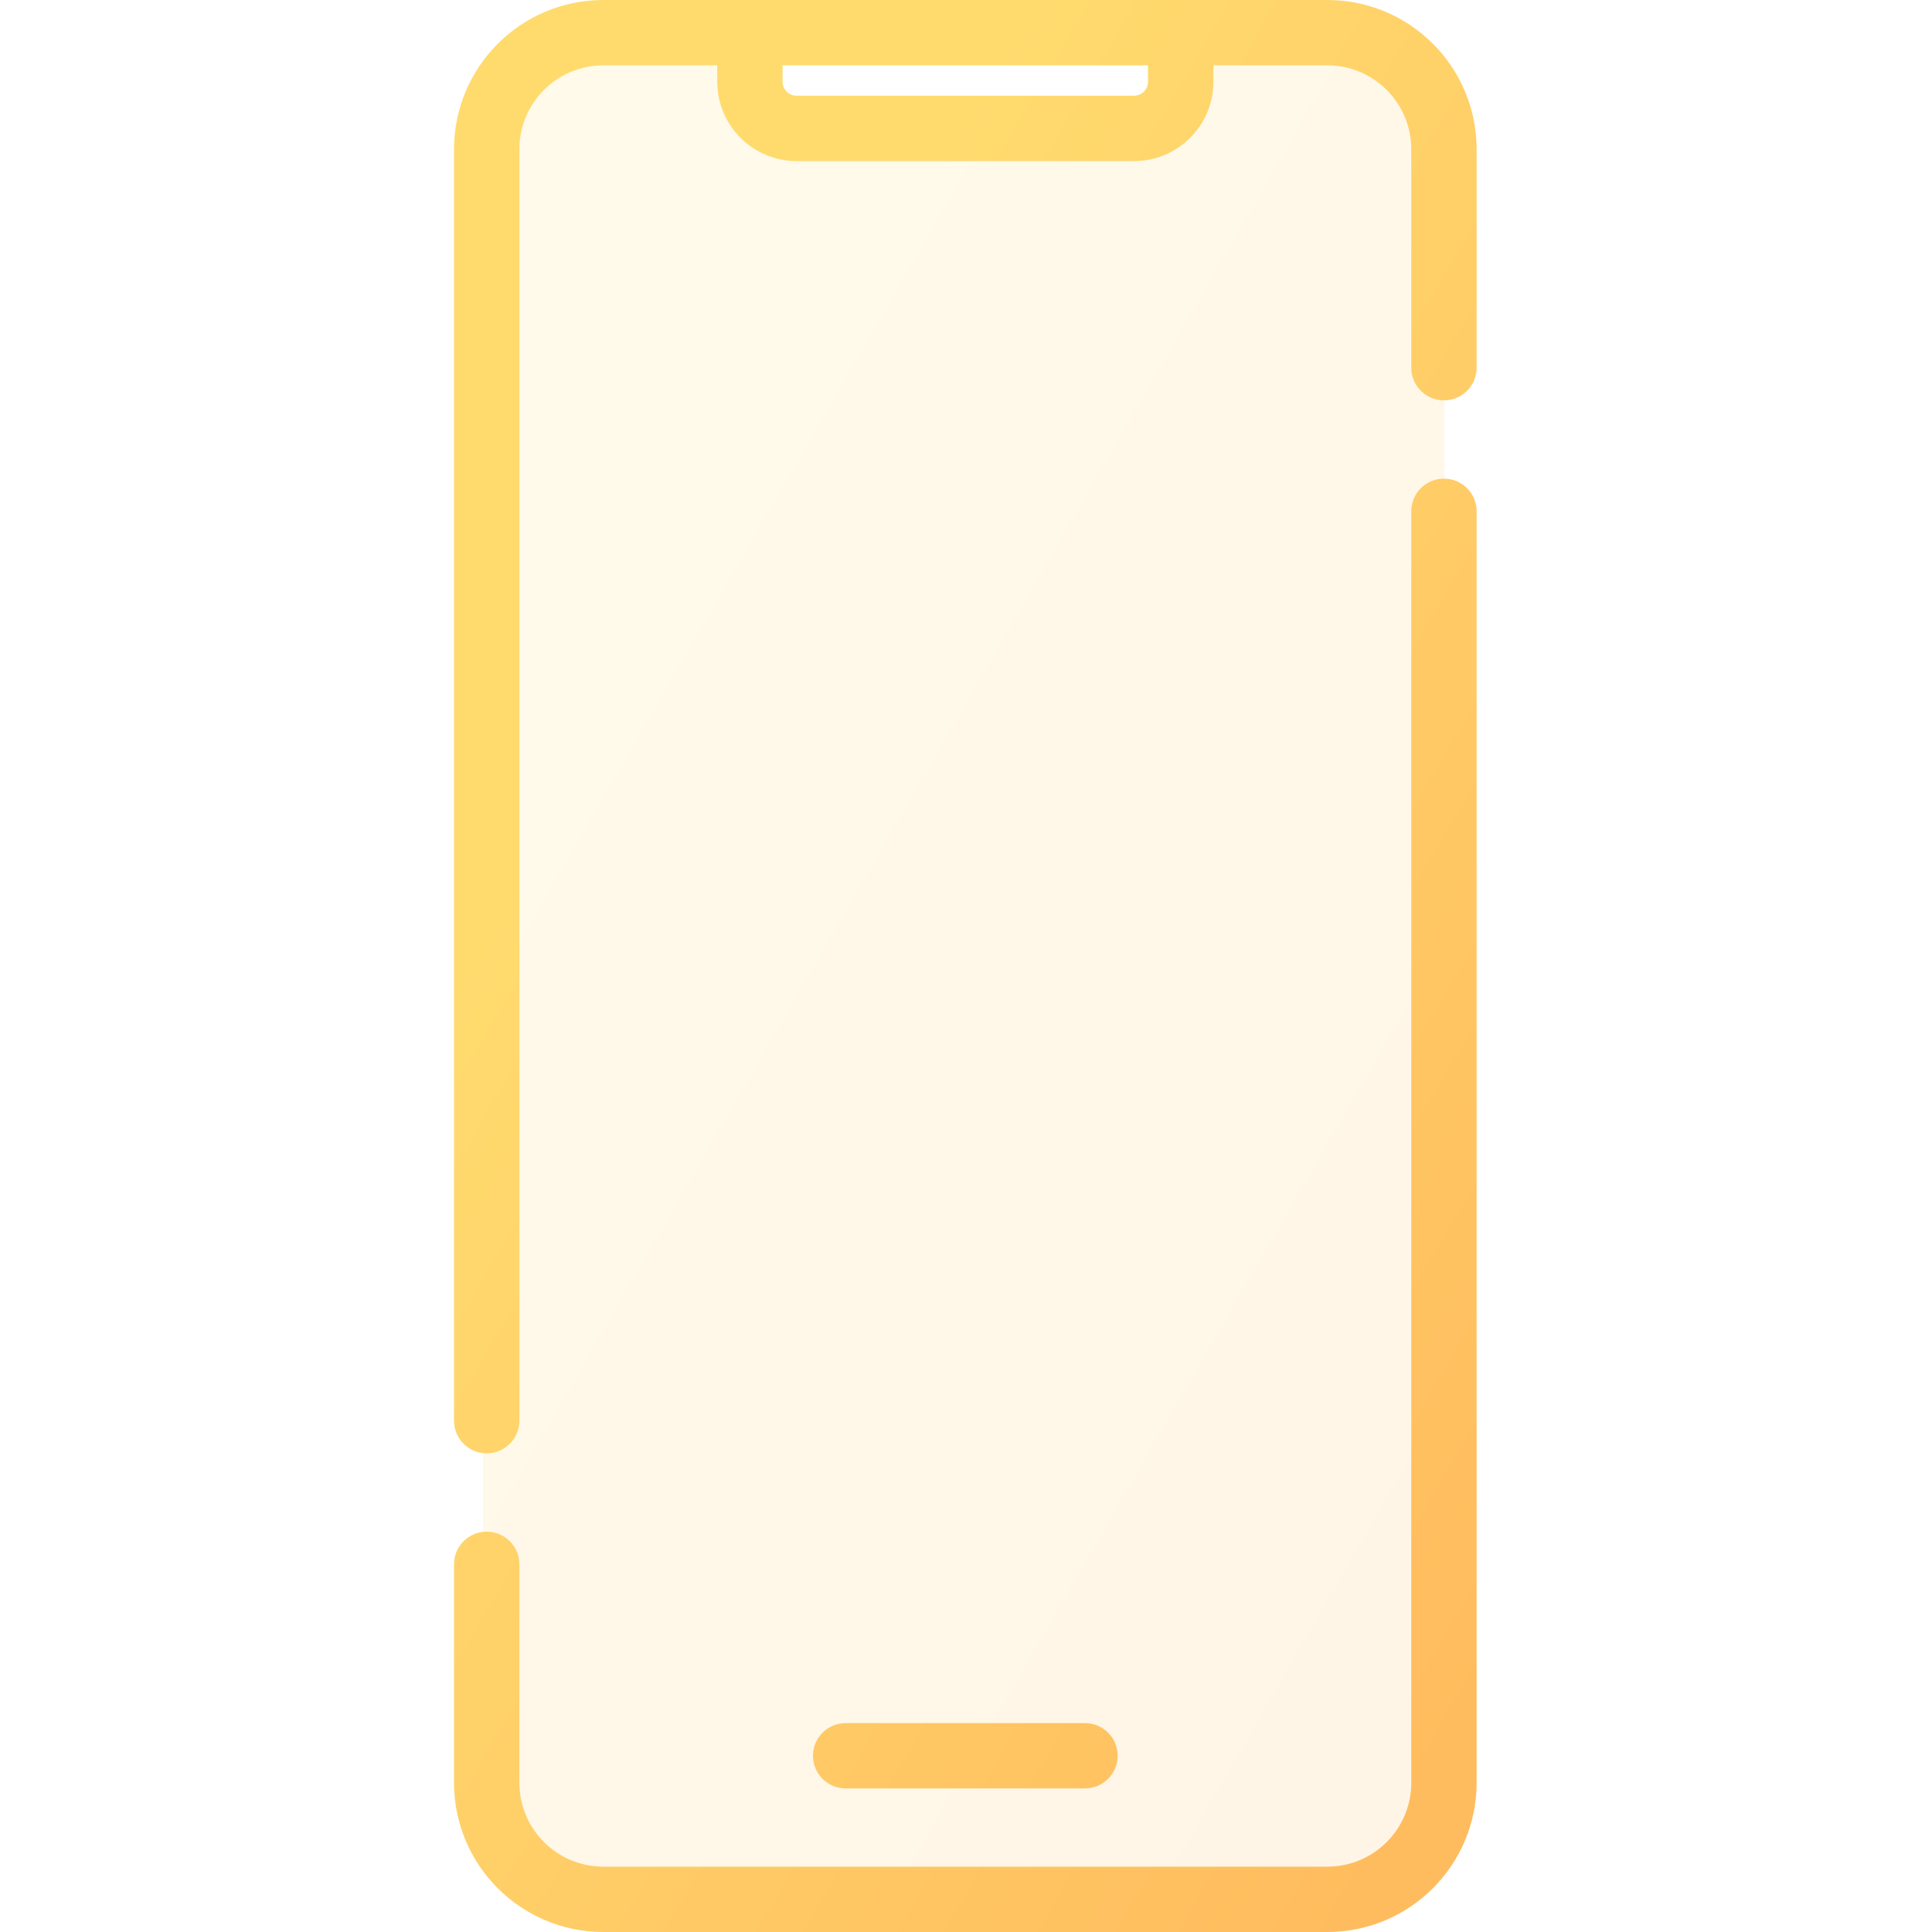
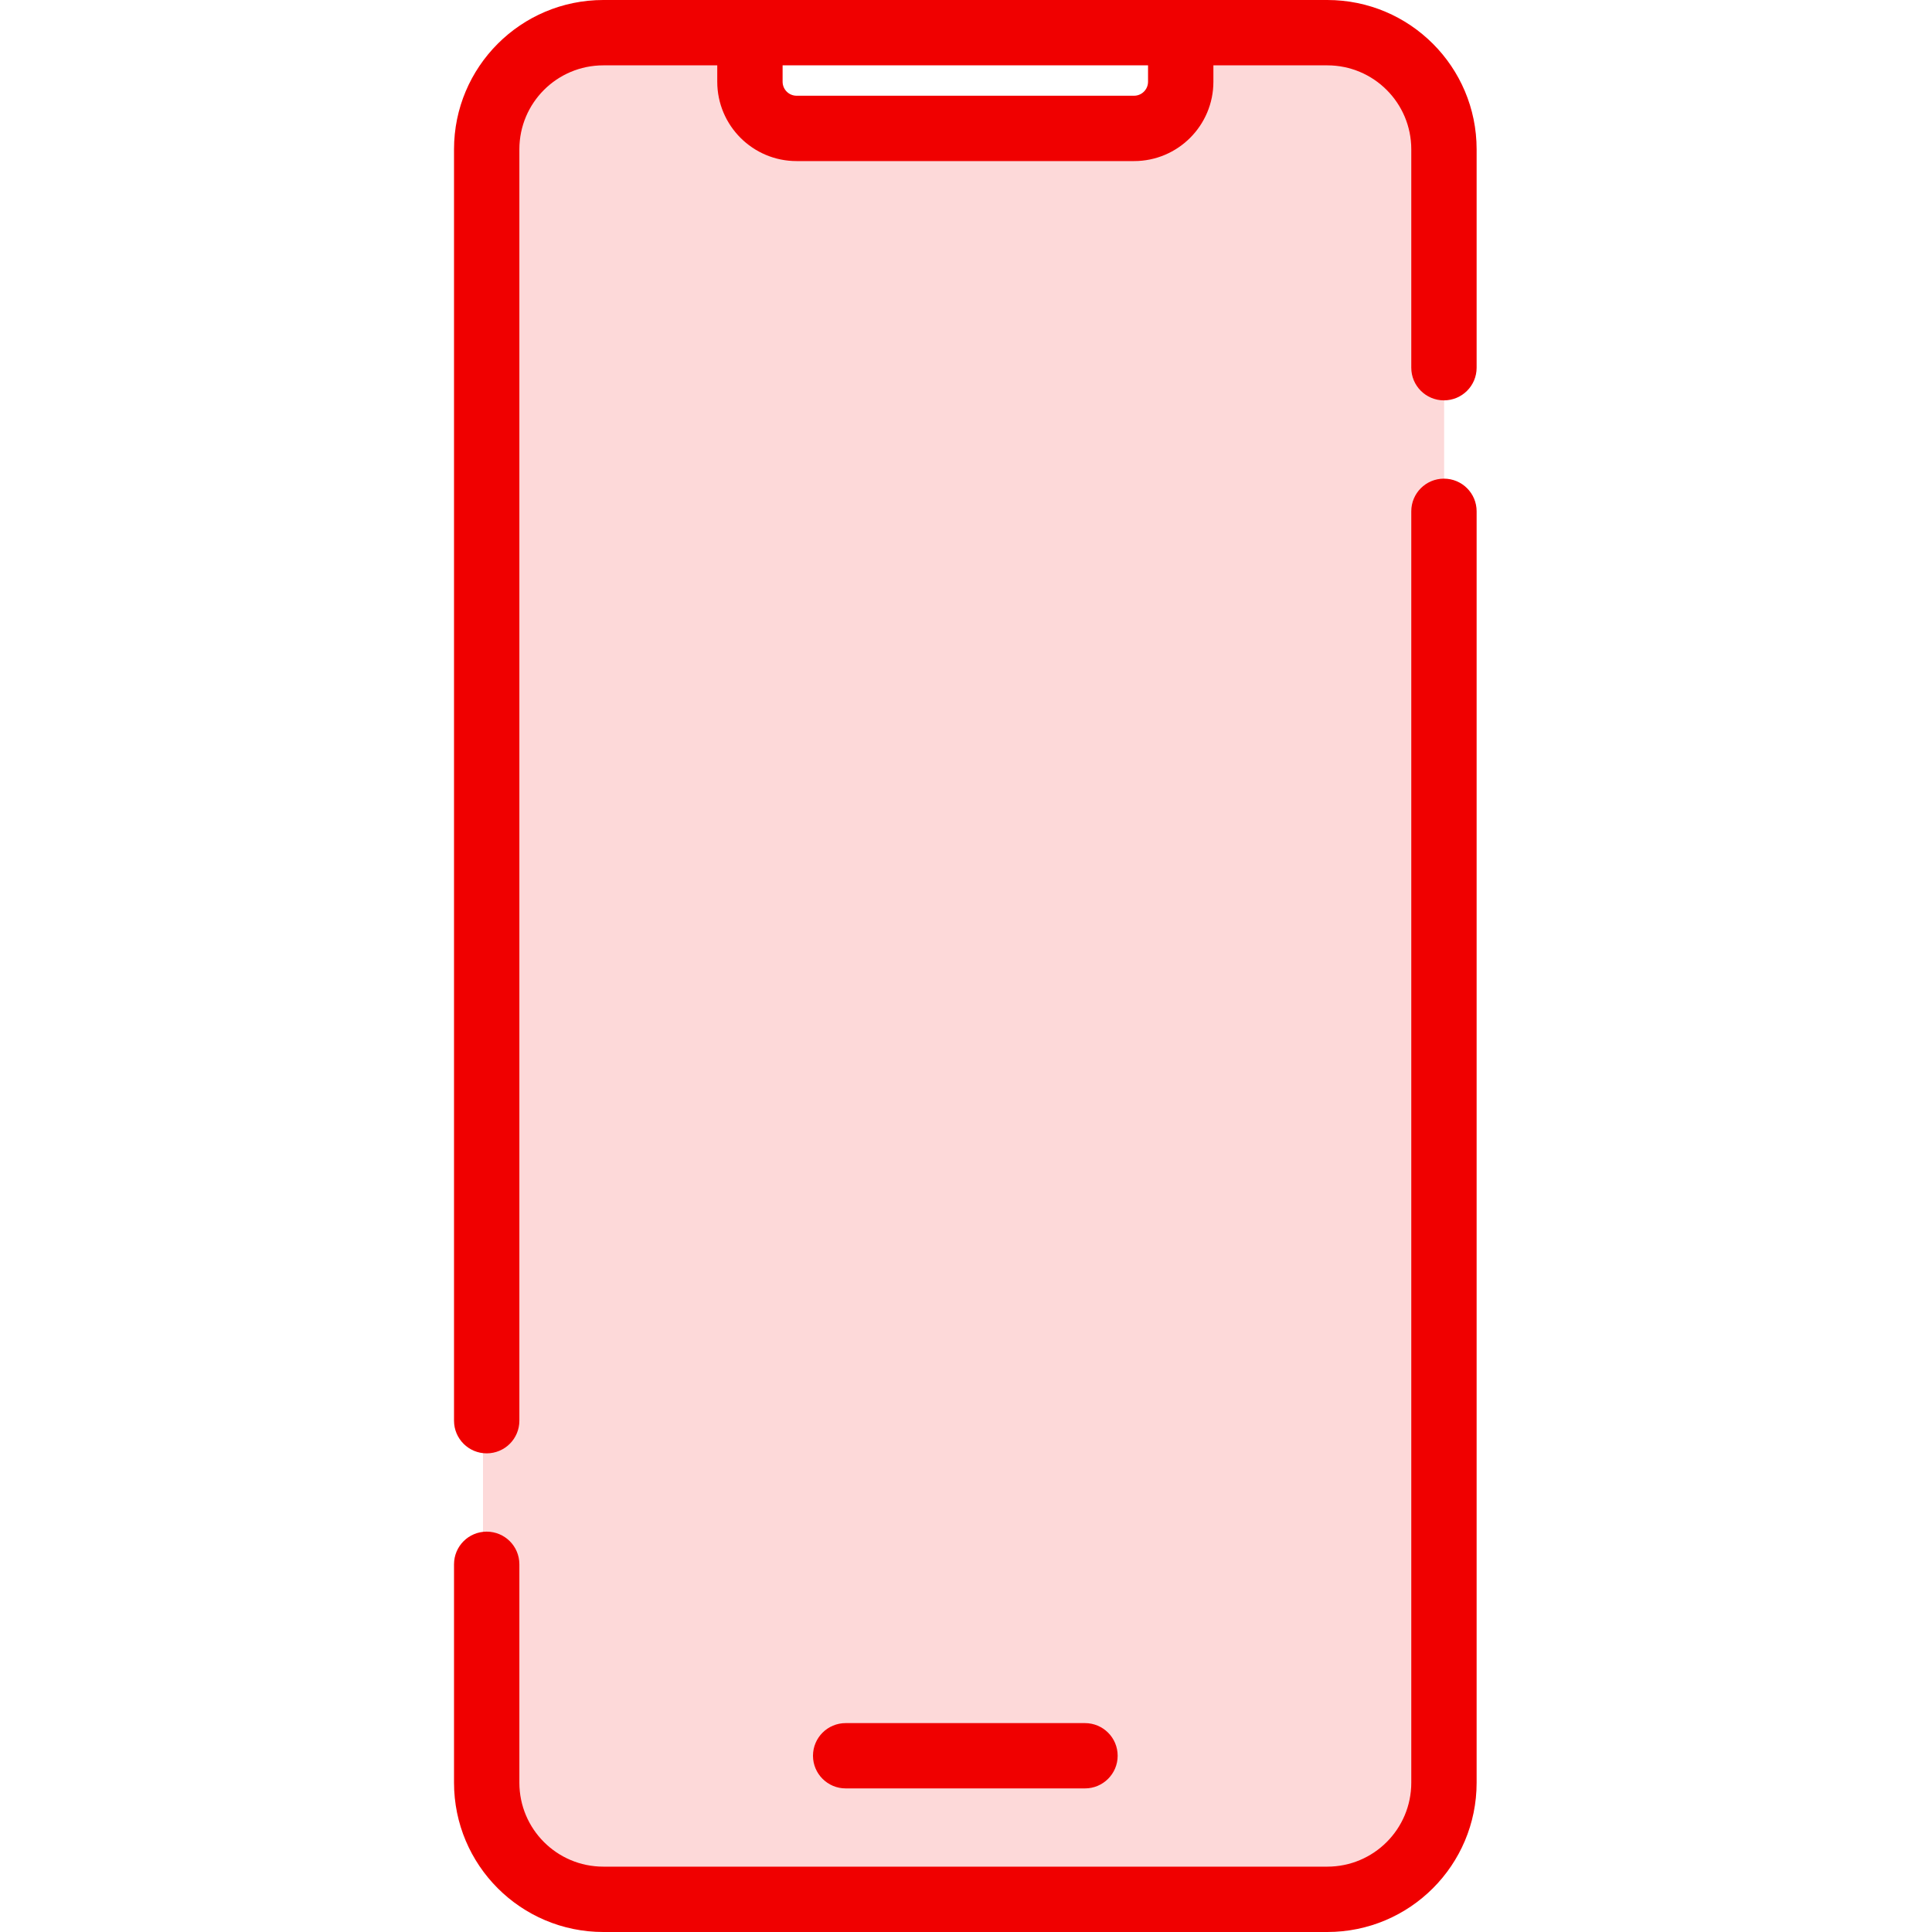
- <svg xmlns="http://www.w3.org/2000/svg" width="40" height="40" viewBox="0 0 22 40" fill="none">
-   <path opacity="0.15" fill-rule="evenodd" clip-rule="evenodd" d="M3 1C1.895 1 1 1.895 1 3V37C1 38.105 1.895 39 3 39H18.9C20.005 39 20.9 38.105 20.9 37V3C20.9 1.895 20.005 1 18.9 1H15.663V2H6.237V1H3Z" fill="url(#paint0_linear)" />
-   <path d="M8.509 35.675C8.135 35.675 7.832 35.977 7.832 36.351C7.832 36.724 8.135 37.027 8.509 37.027V35.675ZM13.463 37.027C13.837 37.027 14.14 36.724 14.14 36.351C14.14 35.977 13.837 35.675 13.463 35.675V37.027ZM0.4 29.414C0.4 29.788 0.703 30.09 1.076 30.09C1.45 30.09 1.753 29.788 1.753 29.414H0.4ZM1.753 32.387C1.753 32.013 1.45 31.711 1.076 31.711C0.703 31.711 0.4 32.013 0.4 32.387H1.753ZM20.219 7.613C20.219 7.987 20.522 8.289 20.895 8.289C21.269 8.289 21.572 7.987 21.572 7.613H20.219ZM21.572 10.586C21.572 10.212 21.269 9.91 20.895 9.91C20.522 9.91 20.219 10.212 20.219 10.586H21.572ZM18.48 38.647H3.492V40H18.48V38.647ZM3.492 1.353H6.527V0H3.492V1.353ZM5.85 1.692H7.203V0.676H5.85V1.692ZM7.493 3.335H14.479V1.982H7.493V3.335ZM6.527 1.353H15.445V0H6.527V1.353ZM15.445 1.353H18.48V0H15.445V1.353ZM16.122 1.692V0.676H14.769V1.692H16.122ZM8.509 37.027H13.463V35.675H8.509V37.027ZM1.753 29.414V3.092H0.4V29.414H1.753ZM1.753 36.908V32.387H0.4V36.908H1.753ZM20.219 3.092V7.613H21.572V3.092H20.219ZM20.219 10.586V36.908H21.572V10.586H20.219ZM14.479 3.335C15.386 3.335 16.122 2.599 16.122 1.692H14.769C14.769 1.852 14.639 1.982 14.479 1.982V3.335ZM3.492 38.647C2.531 38.647 1.753 37.869 1.753 36.908H0.4C0.4 38.616 1.784 40 3.492 40V38.647ZM18.48 40C20.188 40 21.572 38.616 21.572 36.908H20.219C20.219 37.869 19.441 38.647 18.48 38.647V40ZM18.48 1.353C19.441 1.353 20.219 2.131 20.219 3.092H21.572C21.572 1.384 20.188 0 18.48 0V1.353ZM5.85 1.692C5.85 2.599 6.586 3.335 7.493 3.335V1.982C7.333 1.982 7.203 1.852 7.203 1.692H5.85ZM3.492 0C1.784 0 0.4 1.384 0.4 3.092H1.753C1.753 2.131 2.531 1.353 3.492 1.353V0Z" fill="url(#paint1_linear)" />
-   <defs>
+ <svg xmlns="http://www.w3.org/2000/svg" width="40" height="40" viewBox="0 0 22 40" fill="none" version="1.1" id="svg1320">
+   <path opacity="0.15" fill-rule="evenodd" clip-rule="evenodd" d="M3 1C1.895 1 1 1.895 1 3V37C1 38.105 1.895 39 3 39H18.9C20.005 39 20.9 38.105 20.9 37V3C20.9 1.895 20.005 1 18.9 1H15.663V2H6.237V1H3Z" fill="url(#paint0_linear)" id="path1304" style="fill:#f00000;fill-opacity:1" />
+   <path d="M8.509 35.675C8.135 35.675 7.832 35.977 7.832 36.351C7.832 36.724 8.135 37.027 8.509 37.027V35.675ZM13.463 37.027C13.837 37.027 14.14 36.724 14.14 36.351C14.14 35.977 13.837 35.675 13.463 35.675V37.027ZM0.4 29.414C0.4 29.788 0.703 30.09 1.076 30.09C1.45 30.09 1.753 29.788 1.753 29.414H0.4ZM1.753 32.387C1.753 32.013 1.45 31.711 1.076 31.711C0.703 31.711 0.4 32.013 0.4 32.387H1.753ZM20.219 7.613C20.219 7.987 20.522 8.289 20.895 8.289C21.269 8.289 21.572 7.987 21.572 7.613H20.219ZM21.572 10.586C21.572 10.212 21.269 9.91 20.895 9.91C20.522 9.91 20.219 10.212 20.219 10.586H21.572ZM18.48 38.647H3.492V40H18.48V38.647ZM3.492 1.353H6.527V0H3.492V1.353ZM5.85 1.692H7.203V0.676H5.85V1.692ZM7.493 3.335H14.479V1.982H7.493V3.335ZM6.527 1.353H15.445V0H6.527V1.353ZM15.445 1.353H18.48V0H15.445V1.353ZM16.122 1.692V0.676H14.769V1.692H16.122ZM8.509 37.027H13.463V35.675H8.509V37.027ZM1.753 29.414V3.092H0.4V29.414H1.753ZM1.753 36.908V32.387H0.4V36.908H1.753ZM20.219 3.092V7.613H21.572V3.092H20.219ZM20.219 10.586V36.908H21.572V10.586H20.219ZM14.479 3.335C15.386 3.335 16.122 2.599 16.122 1.692H14.769C14.769 1.852 14.639 1.982 14.479 1.982V3.335ZM3.492 38.647C2.531 38.647 1.753 37.869 1.753 36.908H0.4C0.4 38.616 1.784 40 3.492 40V38.647ZM18.48 40C20.188 40 21.572 38.616 21.572 36.908H20.219C20.219 37.869 19.441 38.647 18.48 38.647V40ZM18.48 1.353C19.441 1.353 20.219 2.131 20.219 3.092H21.572C21.572 1.384 20.188 0 18.48 0V1.353ZM5.85 1.692C5.85 2.599 6.586 3.335 7.493 3.335V1.982C7.333 1.982 7.203 1.852 7.203 1.692H5.85ZM3.492 0C1.784 0 0.4 1.384 0.4 3.092H1.753C1.753 2.131 2.531 1.353 3.492 1.353V0Z" fill="url(#paint1_linear)" id="path1306" style="fill:#f00000;fill-opacity:1" />
+   <defs id="defs1318">
    <linearGradient id="paint0_linear" x1="2.128" y1="1" x2="30.702" y2="17.524" gradientUnits="userSpaceOnUse">
-       <stop offset="0.259" stop-color="#FFDB6E" />
-       <stop offset="1" stop-color="#FFBC5E" />
+       <stop offset="0.259" stop-color="#FFDB6E" id="stop1308" />
+       <stop offset="1" stop-color="#FFBC5E" id="stop1310" />
    </linearGradient>
    <linearGradient id="paint1_linear" x1="1.6" y1="8.08974e-07" x2="31.837" y2="17.673" gradientUnits="userSpaceOnUse">
-       <stop offset="0.259" stop-color="#FFDB6E" />
-       <stop offset="1" stop-color="#FFBC5E" />
+       <stop offset="0.259" stop-color="#FFDB6E" id="stop1313" />
+       <stop offset="1" stop-color="#FFBC5E" id="stop1315" />
    </linearGradient>
  </defs>
</svg>
